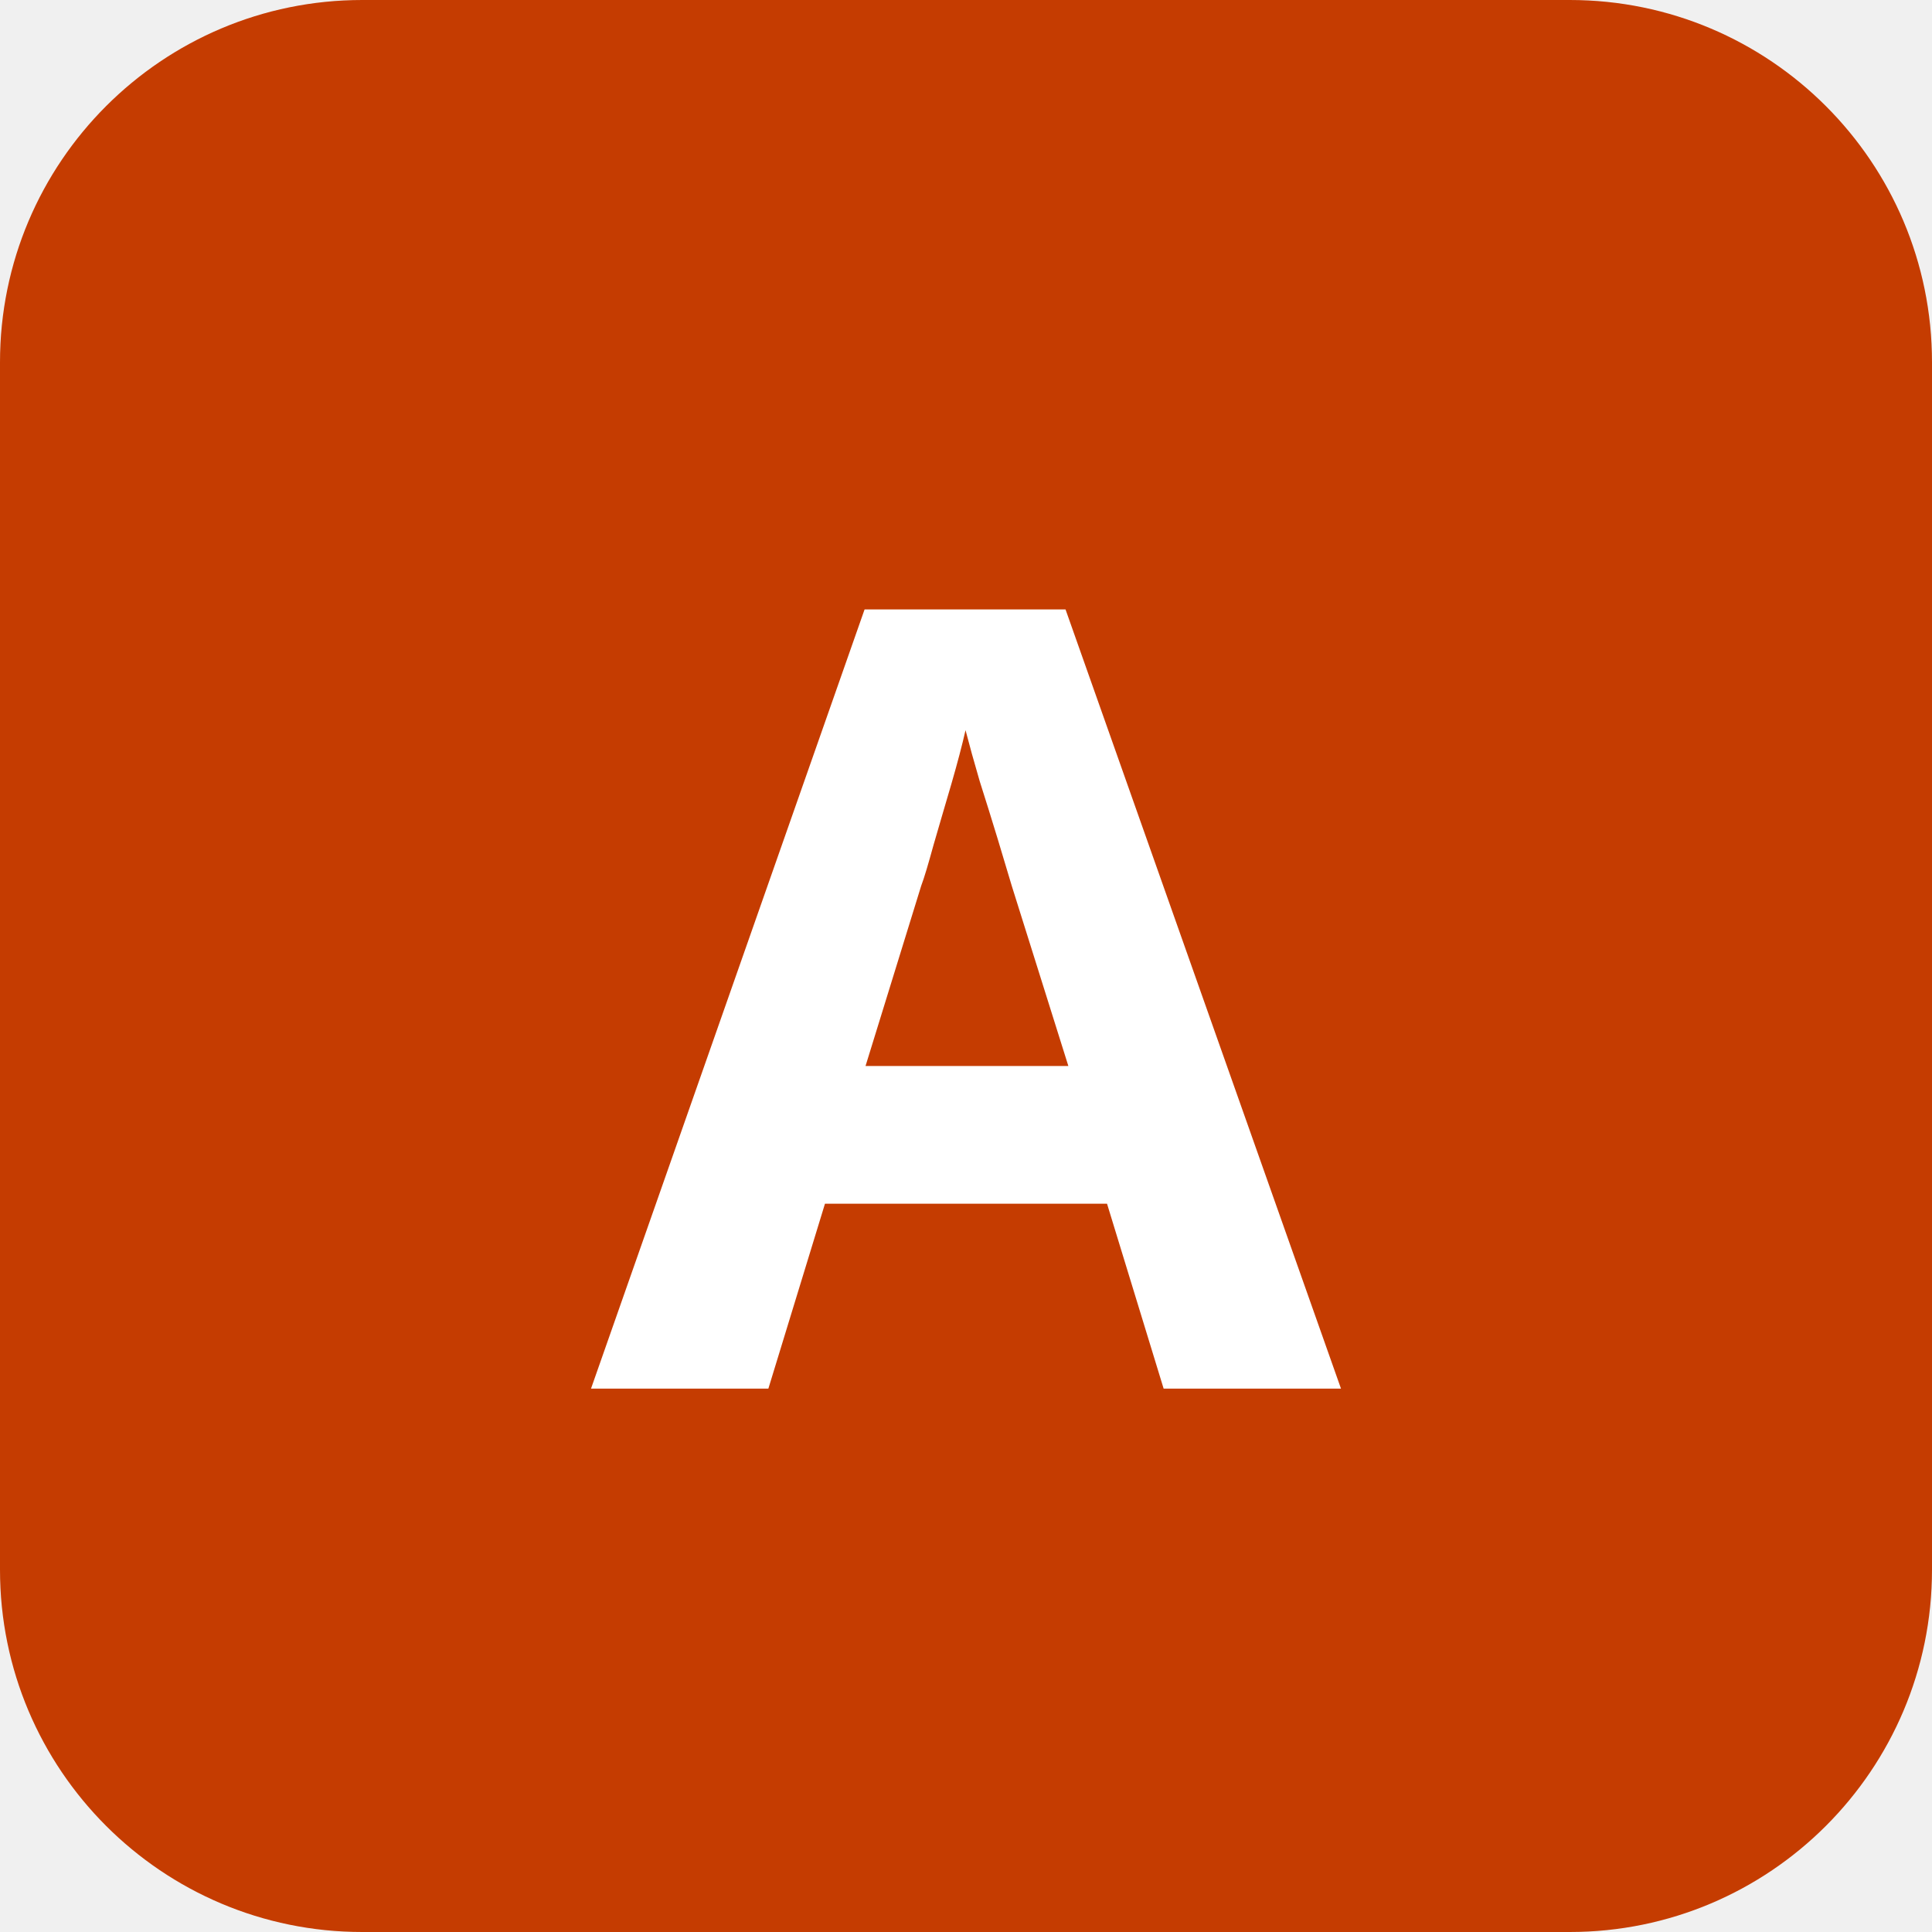
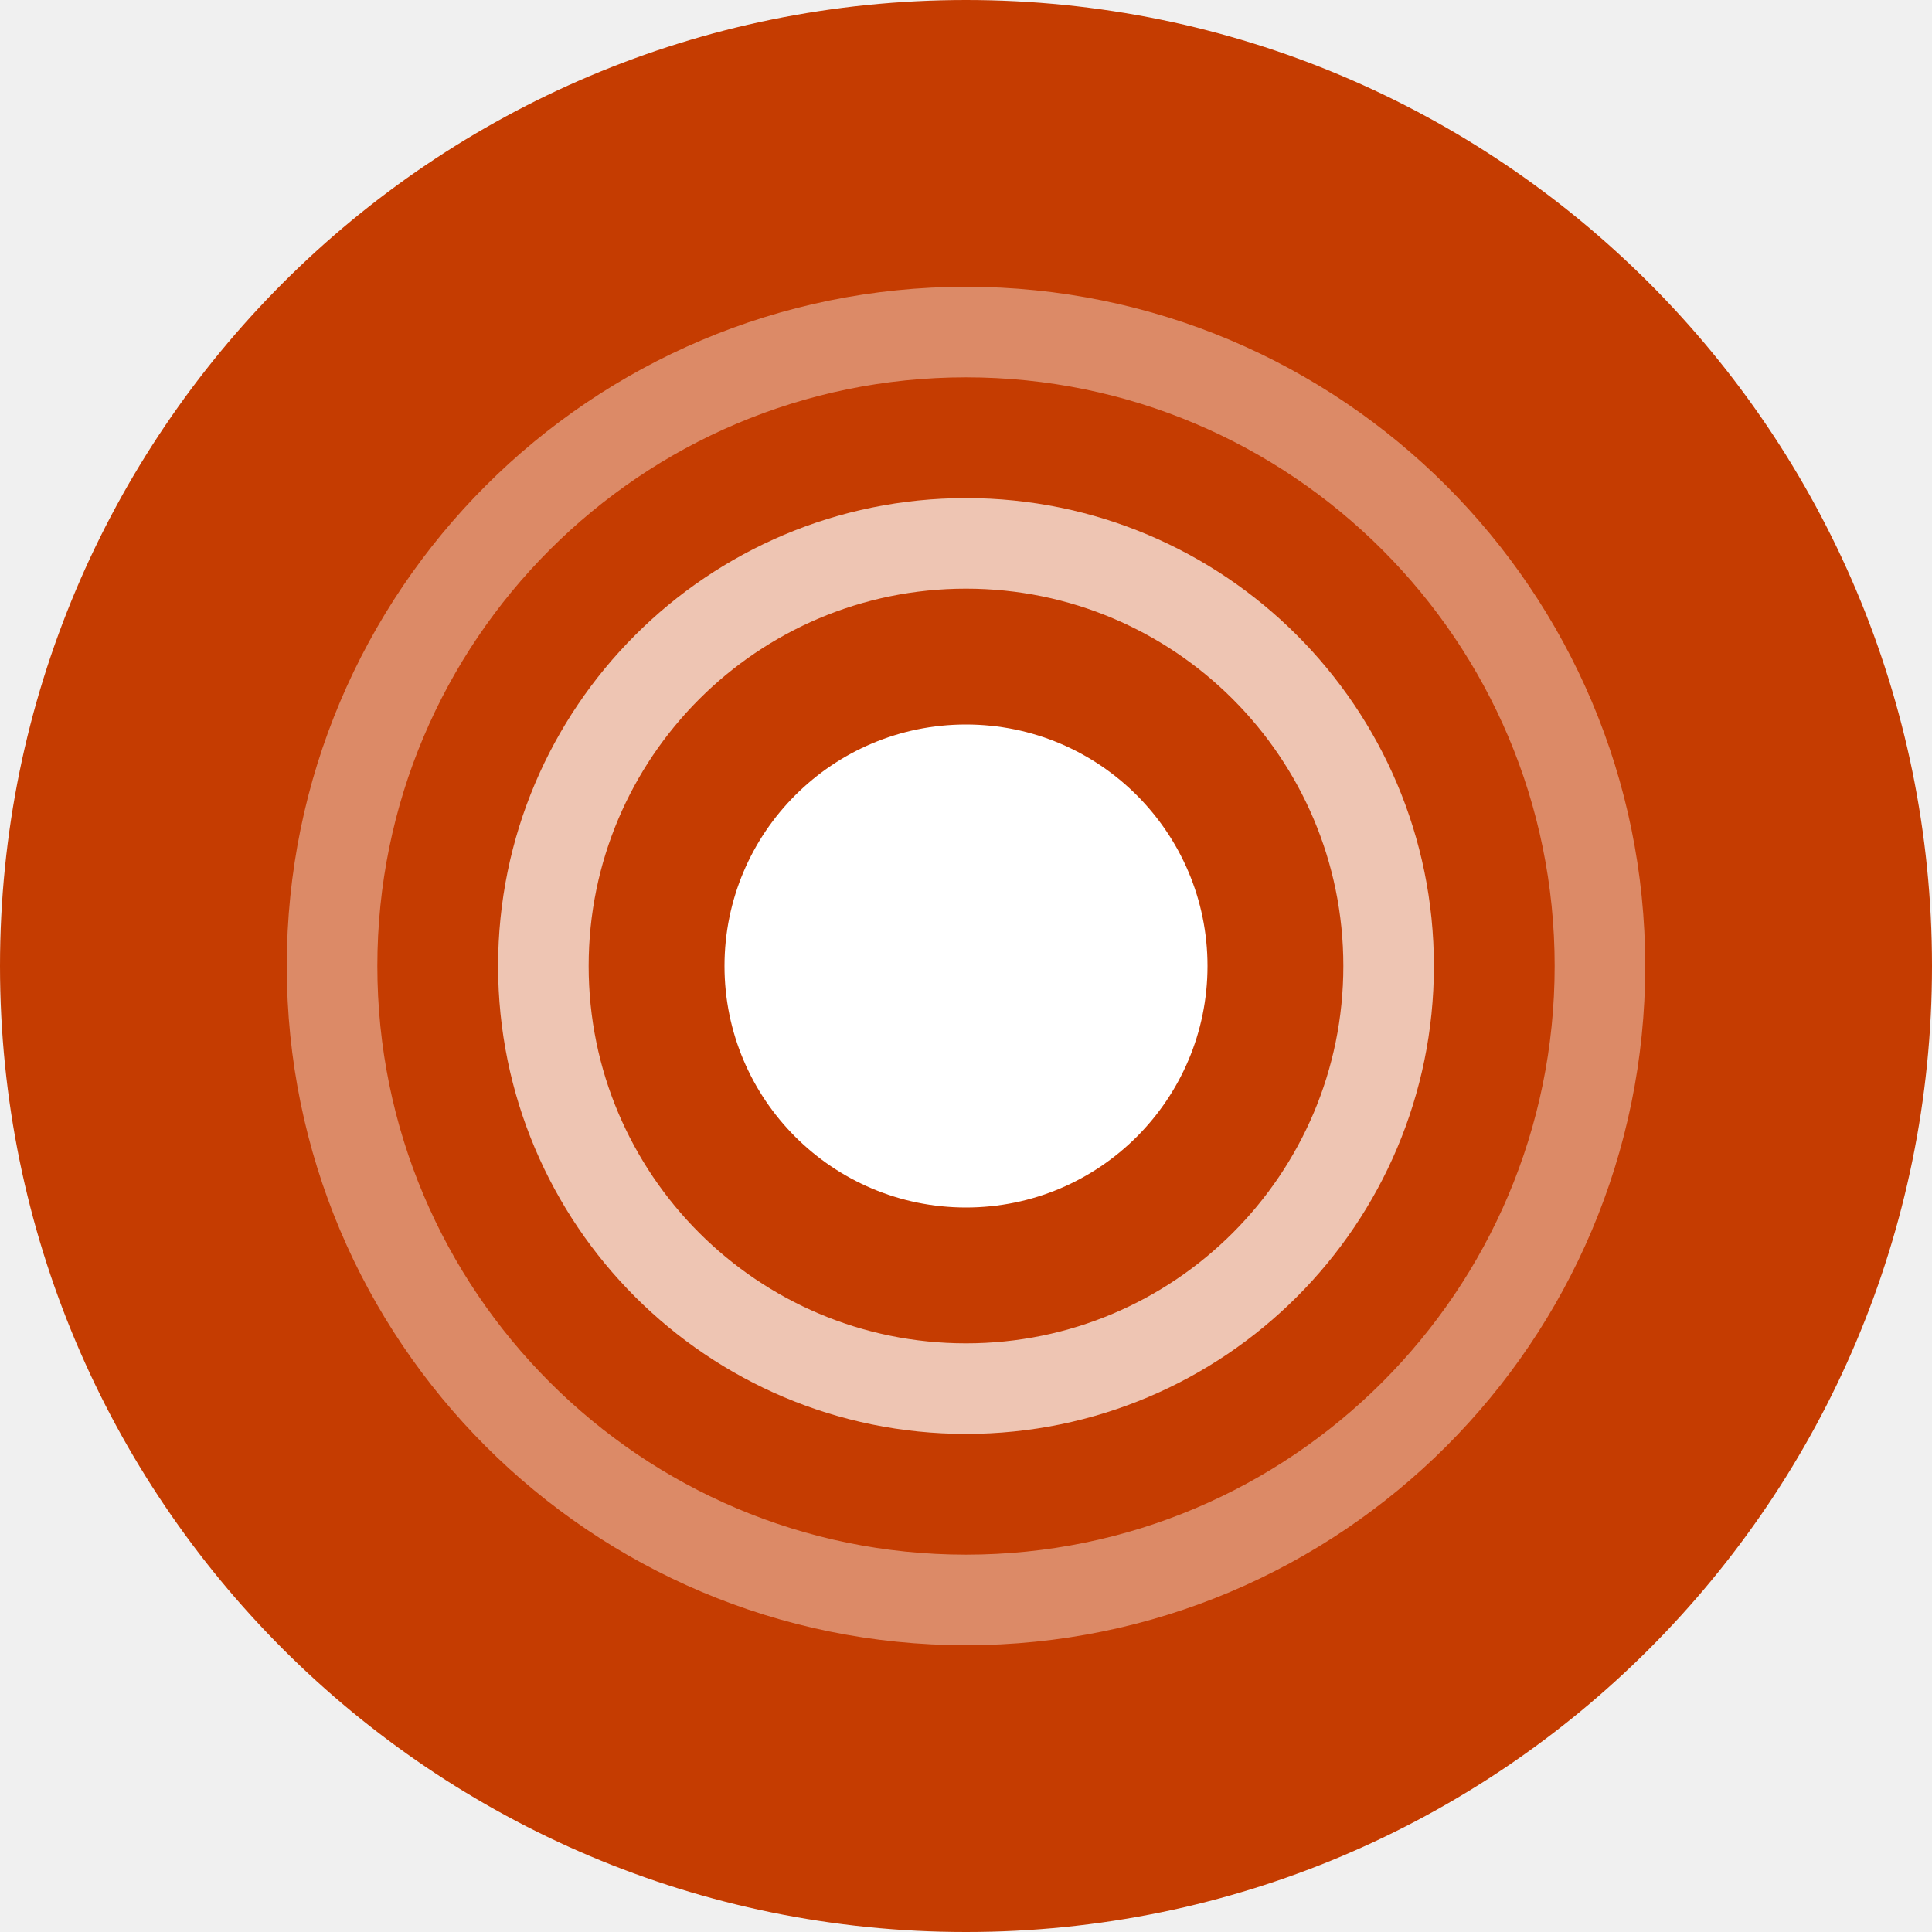
<svg xmlns="http://www.w3.org/2000/svg" viewBox="0 0 32 32">
-   <rect width="32" height="32" rx="6" fill="#C53C01" />
-   <text x="16" y="23" font-family="sans-serif" font-size="18" font-weight="800" fill="white" text-anchor="middle">A</text>
+   <circle cx="16" cy="16" r="16" fill="#C53C01" />
+   <circle cx="16" cy="16" r="4" fill="white" />
+   <circle cx="16" cy="16" r="7" fill="none" stroke="white" stroke-width="1.5" opacity="0.7" />
+   <circle cx="16" cy="16" r="10.5" fill="none" stroke="white" stroke-width="1.5" opacity="0.4" />
</svg>
